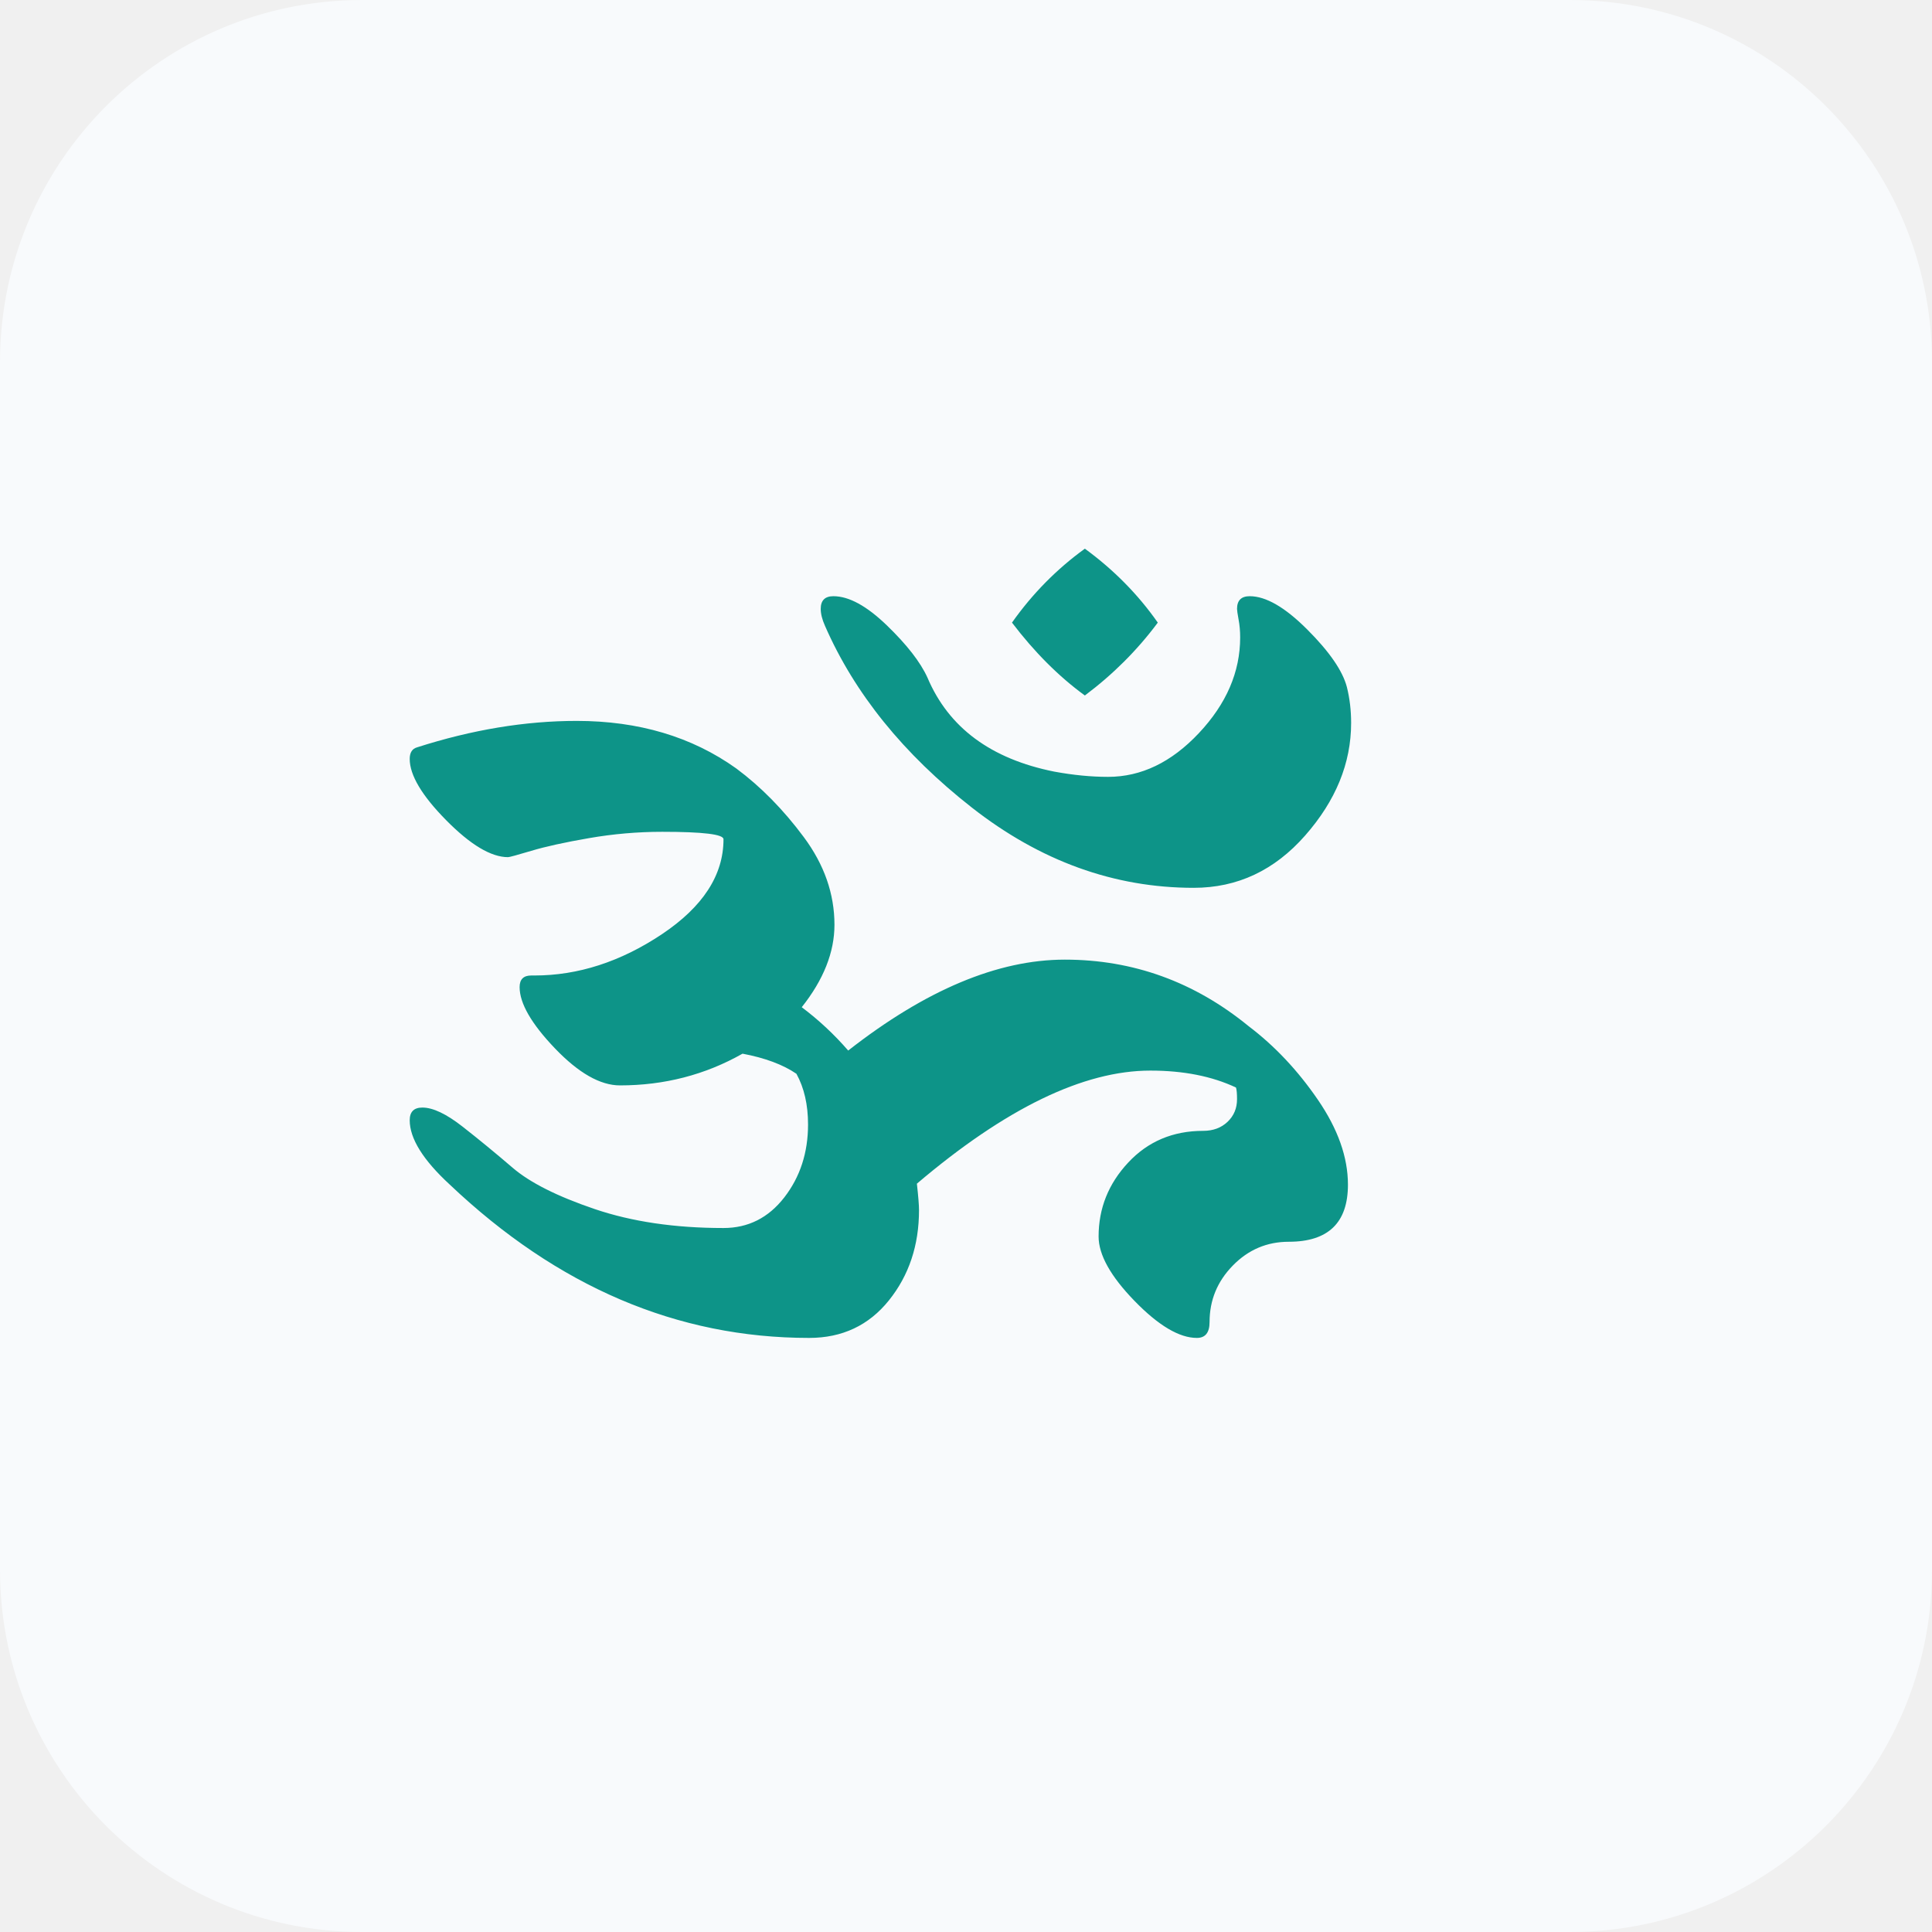
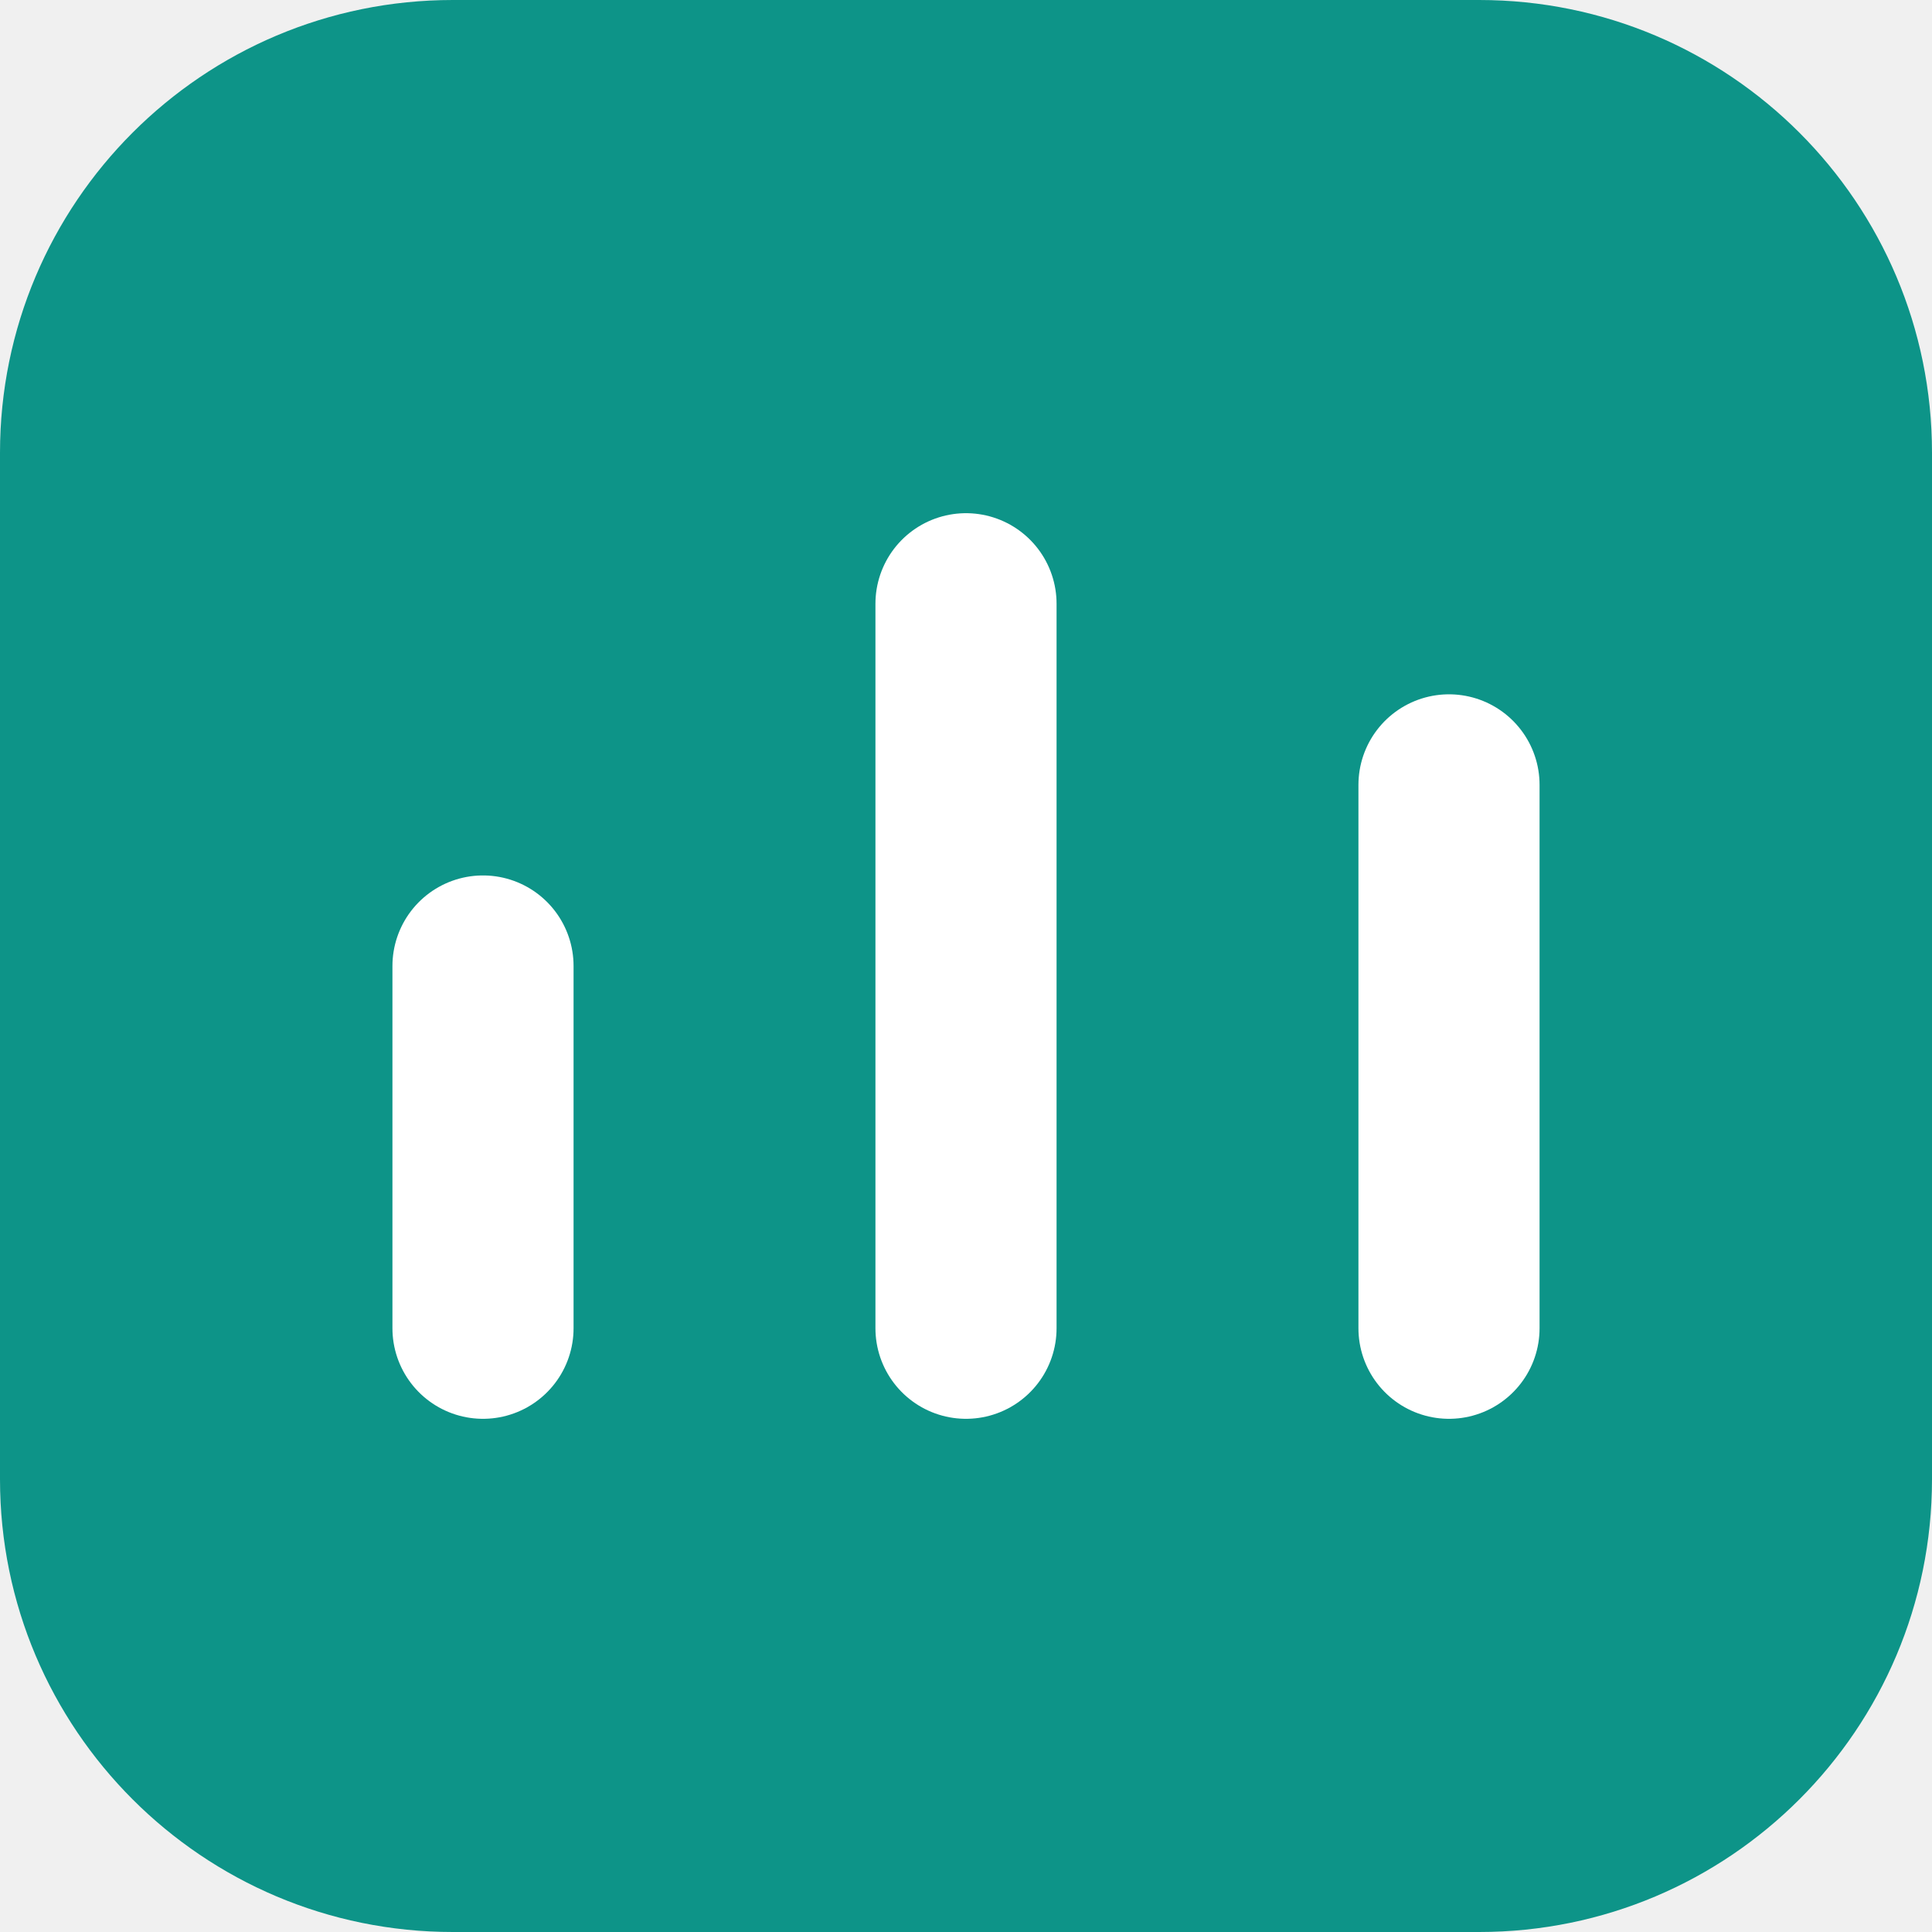
<svg xmlns="http://www.w3.org/2000/svg" width="512" height="512" viewBox="0 0 512 512" fill="none">
-   <rect width="512" height="512" rx="96" fill="#f8fafc" />
-   <text x="50%" y="50%" dominant-baseline="central" text-anchor="middle" font-size="280" font-family="serif" fill="#0d9488" font-weight="bold">ॐ</text>
+   <rect width="512" height="512" rx="120" fill="#0d9488" />
+   <path d="M128 352V256" stroke="white" stroke-width="48" stroke-linecap="round" />
+   <path d="M256 352V160" stroke="white" stroke-width="48" stroke-linecap="round" />
+   <path d="M384 352V208" stroke="white" stroke-width="48" stroke-linecap="round" />
</svg>
